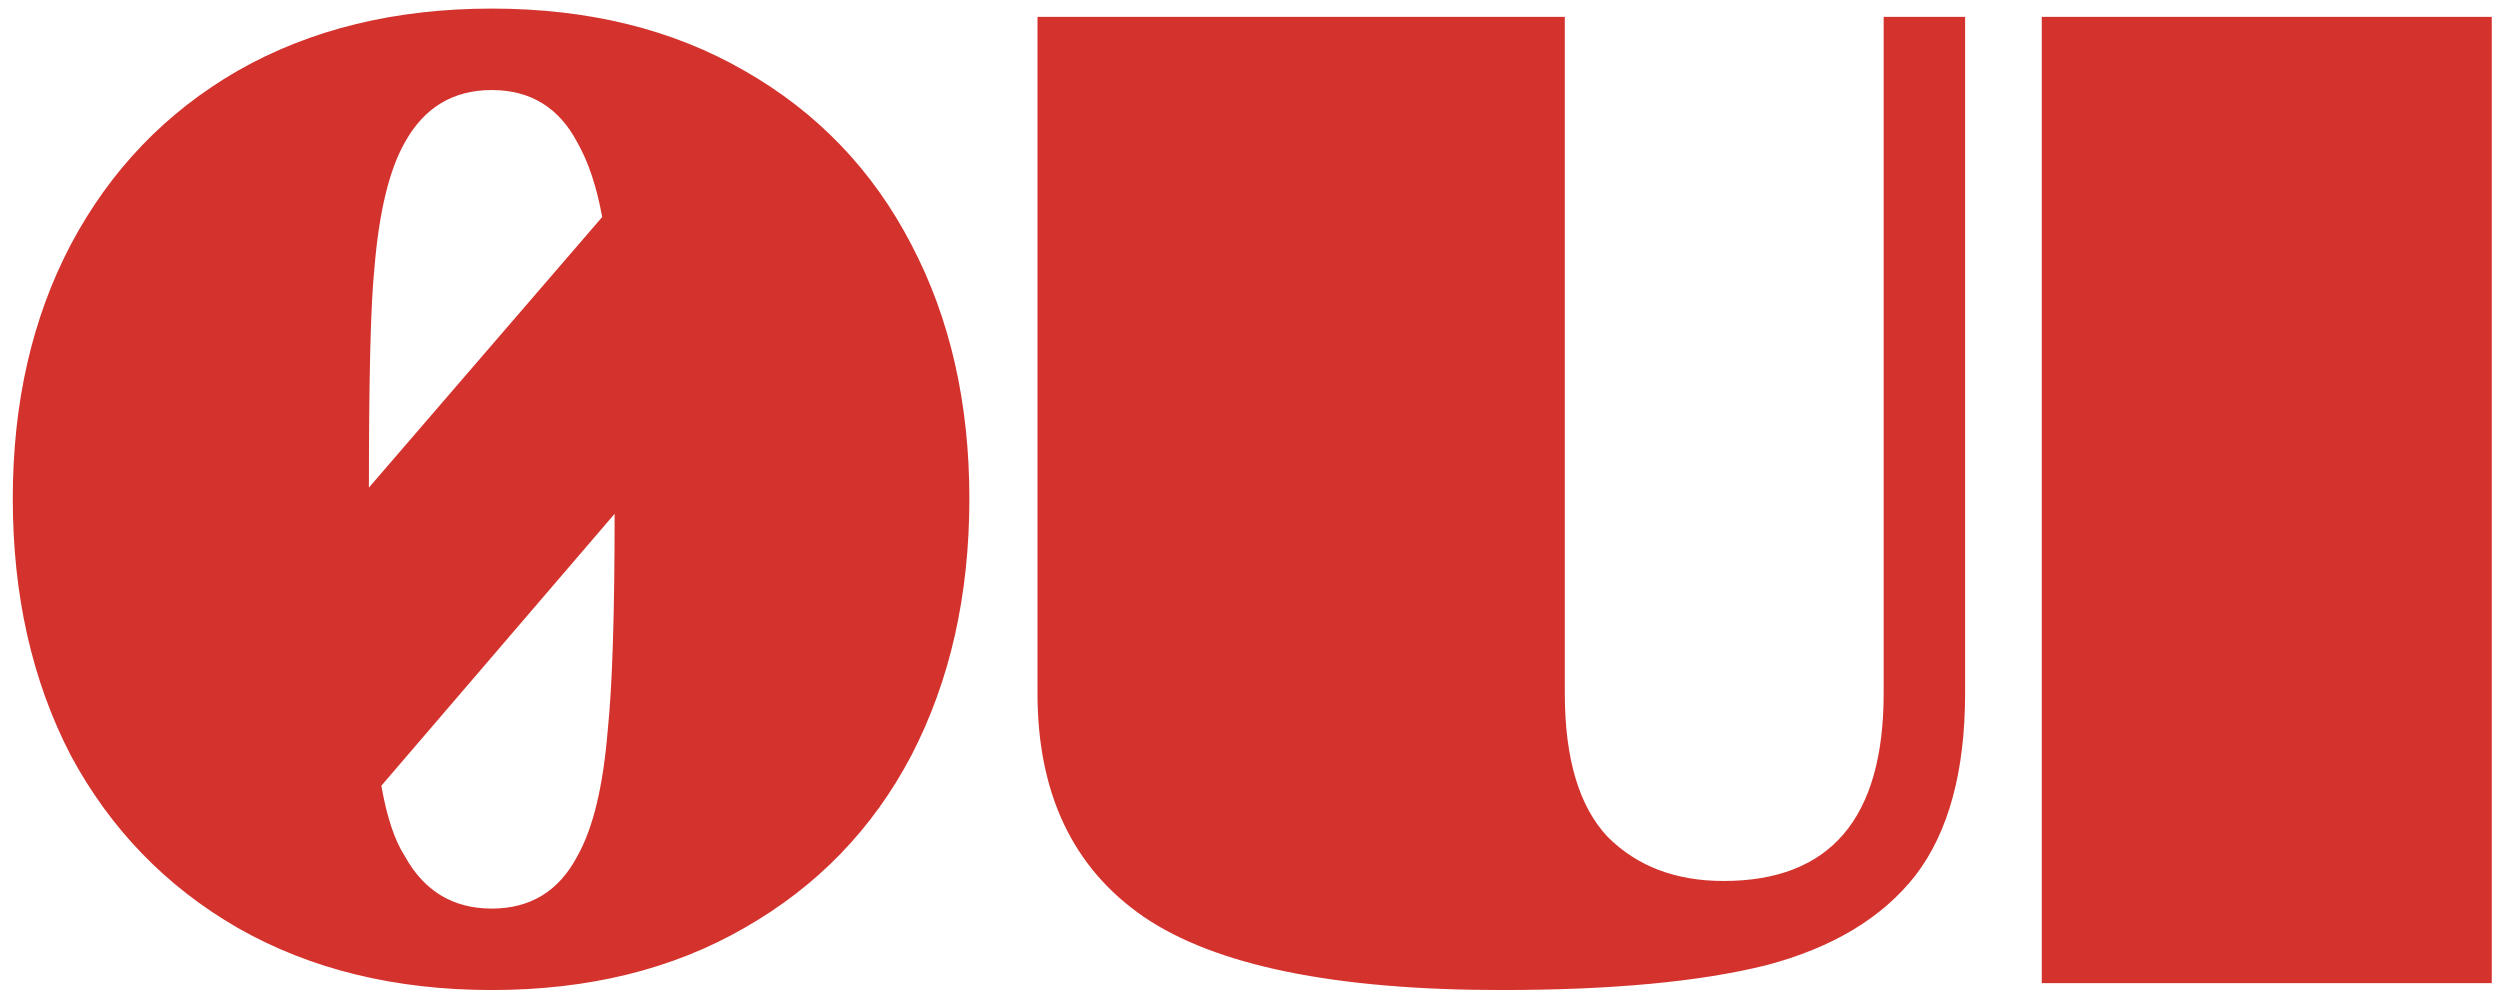
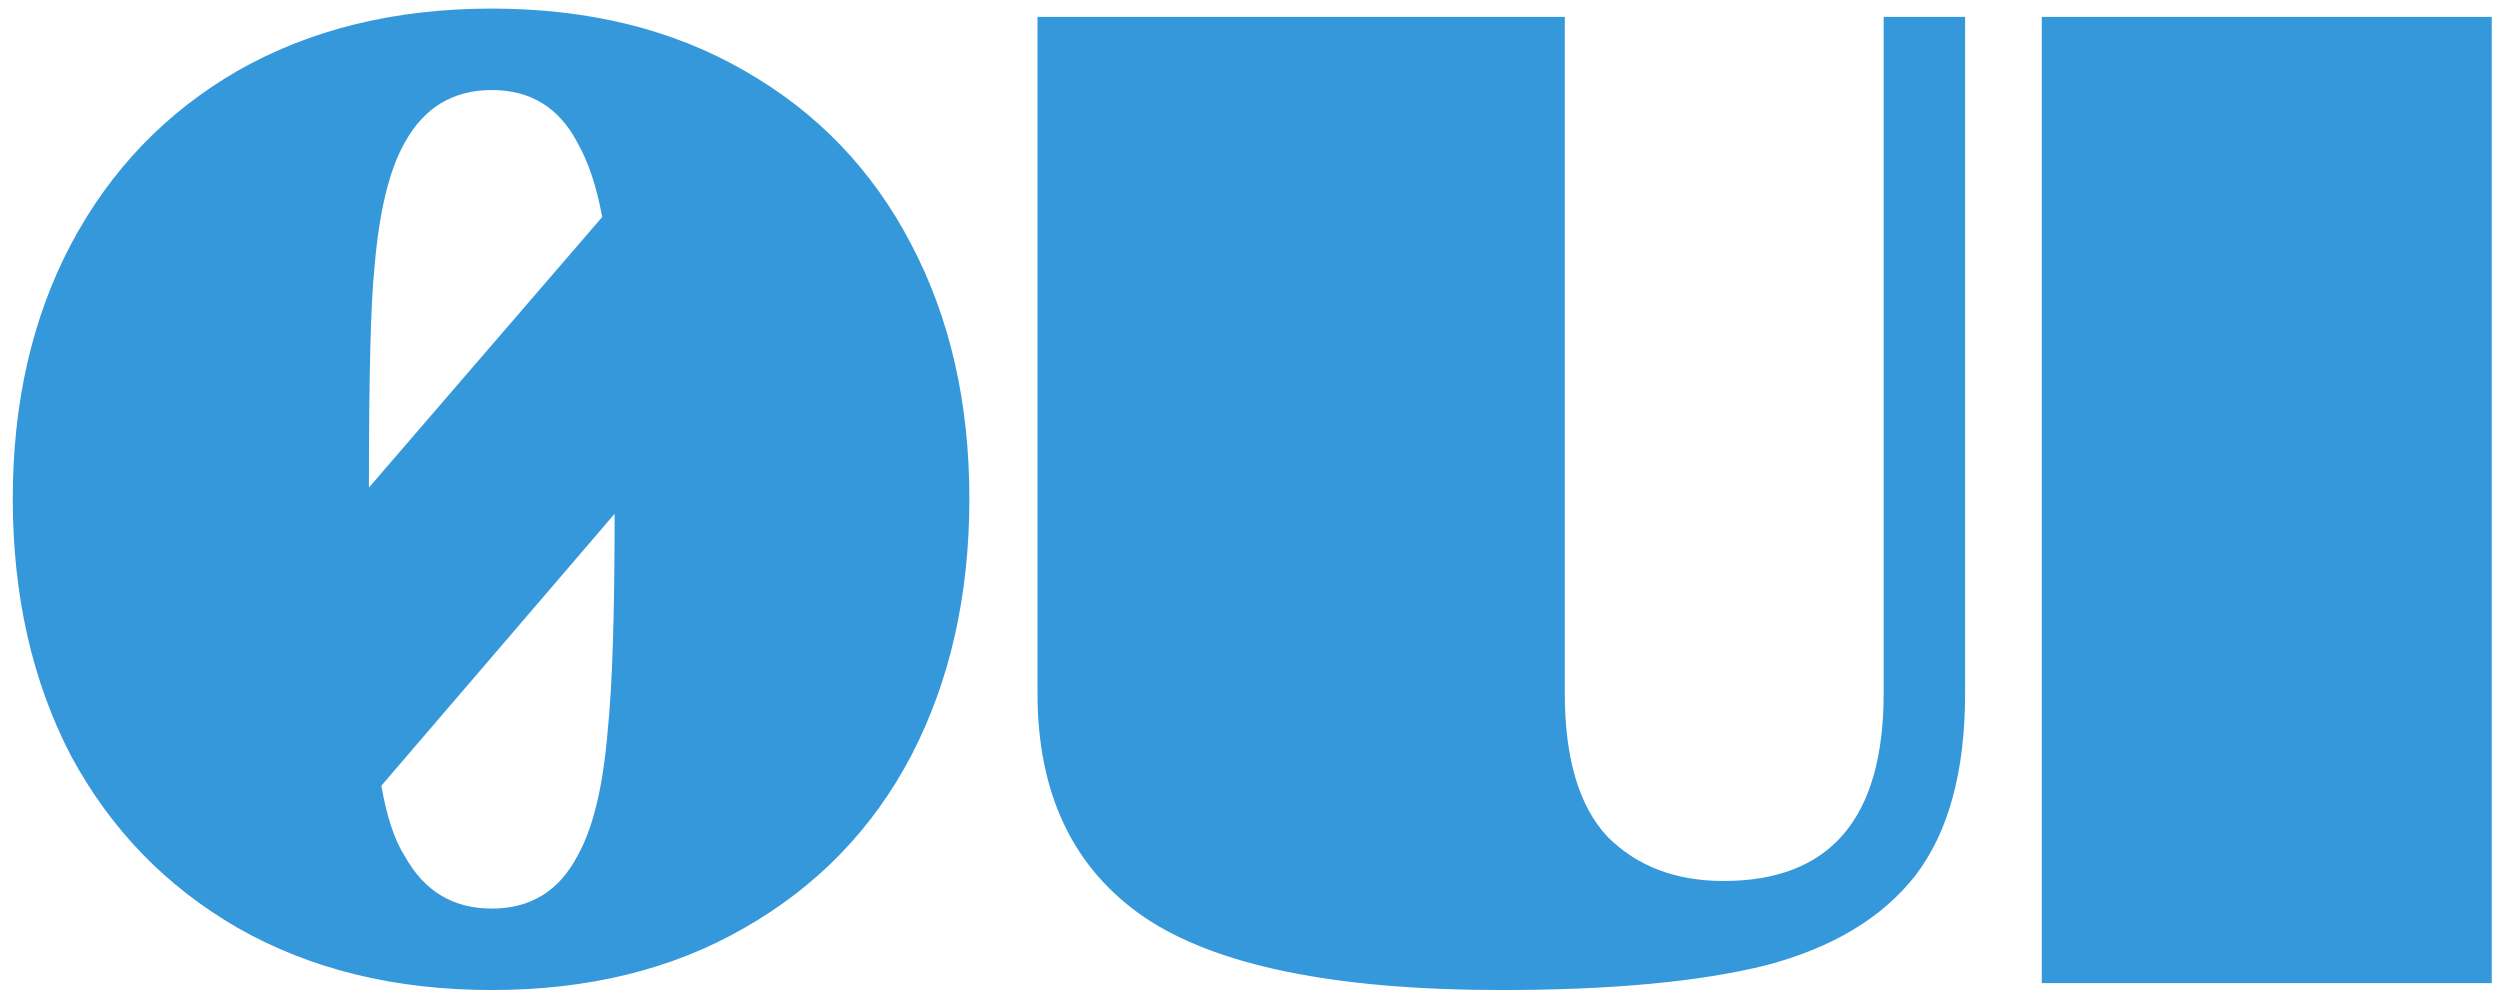
<svg xmlns="http://www.w3.org/2000/svg" width="70" height="28" viewBox="0 0 163 65" fill="none">
-   <path d="M32.063 0.46C38.363 0.46 43.853 1.81 48.533 4.51C53.273 7.21 56.903 10.99 59.423 15.85C61.943 20.65 63.203 26.17 63.203 32.41C63.203 38.71 61.943 44.29 59.423 49.15C56.903 53.95 53.273 57.7 48.533 60.4C43.853 63.1 38.363 64.45 32.063 64.45C25.763 64.45 20.243 63.1 15.503 60.4C10.823 57.7 7.193 53.95 4.613 49.15C2.093 44.29 0.833 38.71 0.833 32.41C0.833 26.17 2.093 20.65 4.613 15.85C7.193 10.99 10.823 7.21 15.503 4.51C20.243 1.81 25.763 0.46 32.063 0.46ZM26.393 9.19C25.373 10.99 24.713 13.72 24.413 17.38C24.173 19.66 24.053 24.43 24.053 31.69L39.263 14.05C38.903 12.07 38.363 10.45 37.643 9.19C36.443 6.91 34.583 5.77 32.063 5.77C29.543 5.77 27.653 6.91 26.393 9.19ZM37.643 55.72C38.663 53.92 39.323 51.19 39.623 47.53C39.923 44.65 40.073 39.94 40.073 33.4L24.863 51.13C25.223 53.17 25.733 54.7 26.393 55.72C27.653 58 29.543 59.14 32.063 59.14C34.583 59.14 36.443 58 37.643 55.72ZM97.885 64.45C87.025 64.45 79.255 62.86 74.575 59.68C69.955 56.5 67.645 51.64 67.645 45.1V1H102.025V45.1C102.025 49.36 102.955 52.48 104.815 54.46C106.735 56.38 109.255 57.34 112.375 57.34C119.335 57.34 122.815 53.26 122.815 45.1V1H128.125V45.1C128.125 50.2 127.045 54.16 124.885 56.98C122.725 59.74 119.485 61.69 115.165 62.83C110.845 63.91 105.085 64.45 97.885 64.45ZM133.124 1H162.464V64H133.124V1Z" fill="#D4322C" />
+   <path d="M32.063 0.46C38.363 0.46 43.853 1.81 48.533 4.51C53.273 7.21 56.903 10.99 59.423 15.85C61.943 20.65 63.203 26.17 63.203 32.41C63.203 38.71 61.943 44.29 59.423 49.15C56.903 53.95 53.273 57.7 48.533 60.4C43.853 63.1 38.363 64.45 32.063 64.45C25.763 64.45 20.243 63.1 15.503 60.4C10.823 57.7 7.193 53.95 4.613 49.15C2.093 44.29 0.833 38.71 0.833 32.41C0.833 26.17 2.093 20.65 4.613 15.85C7.193 10.99 10.823 7.21 15.503 4.51C20.243 1.81 25.763 0.46 32.063 0.46ZM26.393 9.19C25.373 10.99 24.713 13.72 24.413 17.38C24.173 19.66 24.053 24.43 24.053 31.69L39.263 14.05C38.903 12.07 38.363 10.45 37.643 9.19C36.443 6.91 34.583 5.77 32.063 5.77C29.543 5.77 27.653 6.91 26.393 9.19ZM37.643 55.72C38.663 53.92 39.323 51.19 39.623 47.53C39.923 44.65 40.073 39.94 40.073 33.4L24.863 51.13C25.223 53.17 25.733 54.7 26.393 55.72C27.653 58 29.543 59.14 32.063 59.14C34.583 59.14 36.443 58 37.643 55.72ZM97.885 64.45C87.025 64.45 79.255 62.86 74.575 59.68C69.955 56.5 67.645 51.64 67.645 45.1V1H102.025V45.1C102.025 49.36 102.955 52.48 104.815 54.46C106.735 56.38 109.255 57.34 112.375 57.34C119.335 57.34 122.815 53.26 122.815 45.1V1H128.125V45.1C128.125 50.2 127.045 54.16 124.885 56.98C122.725 59.74 119.485 61.69 115.165 62.83C110.845 63.91 105.085 64.45 97.885 64.45ZM133.124 1H162.464V64H133.124V1Z" fill="#3498db" />
</svg>
